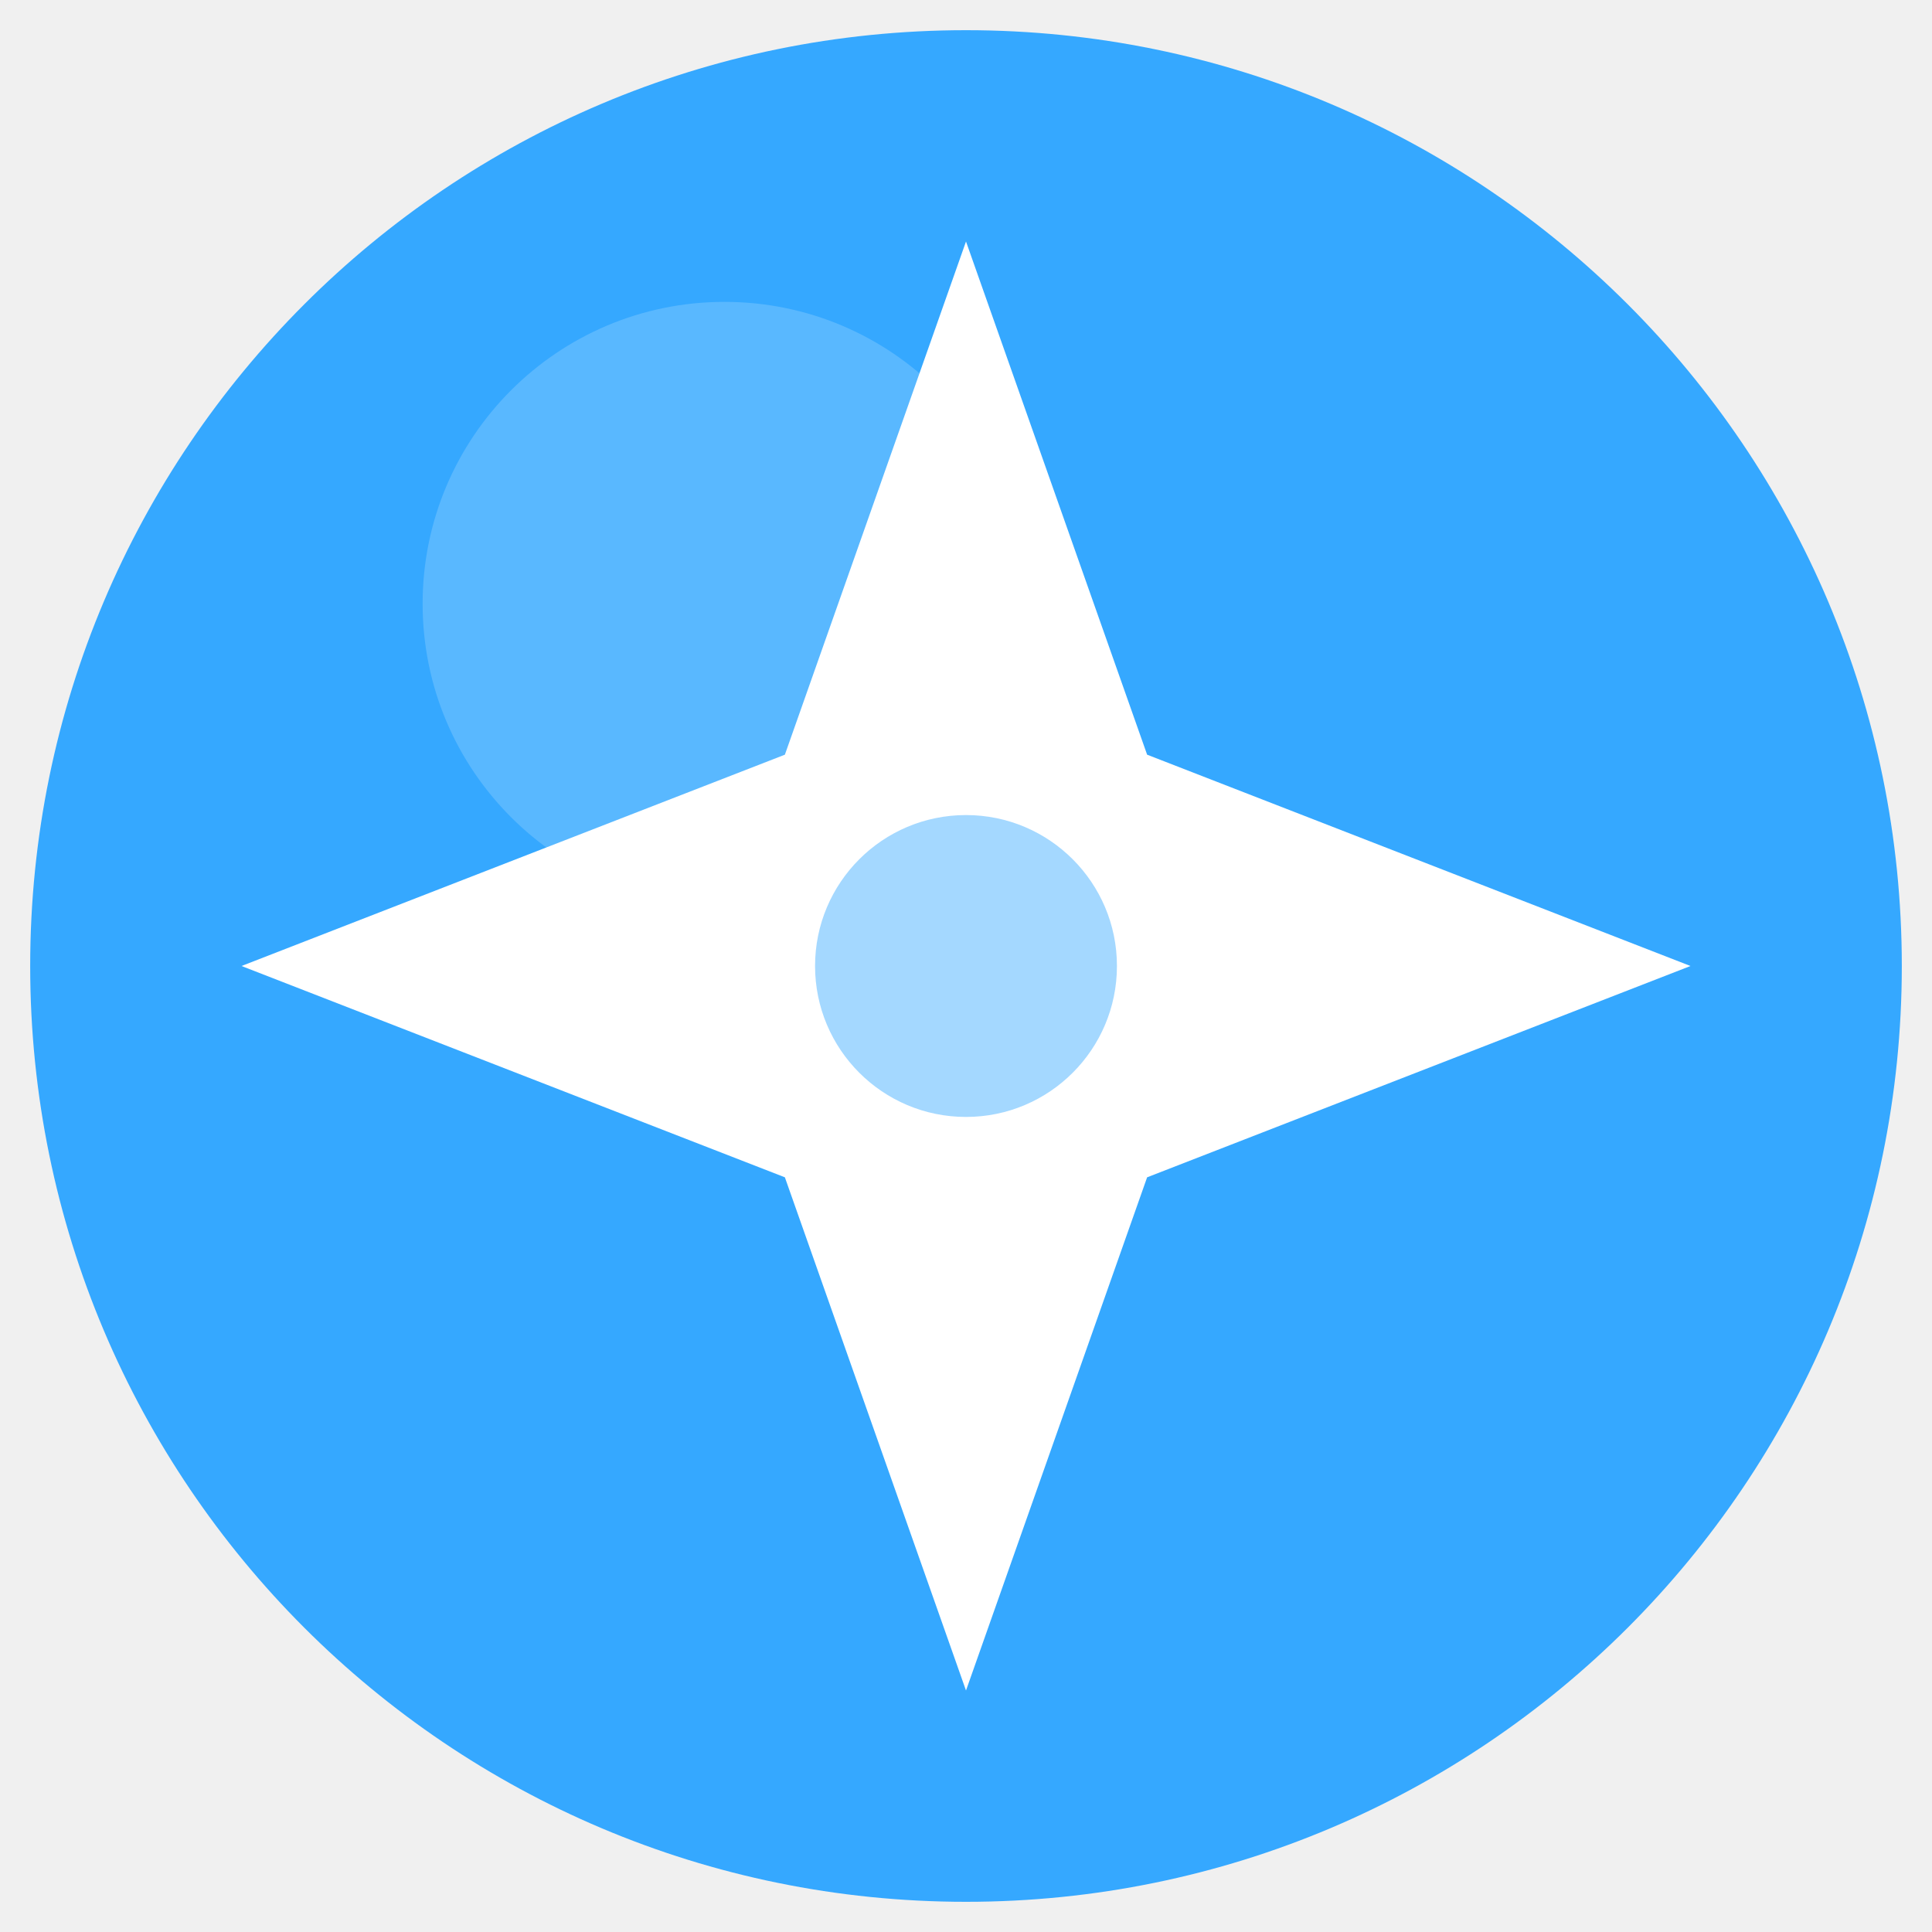
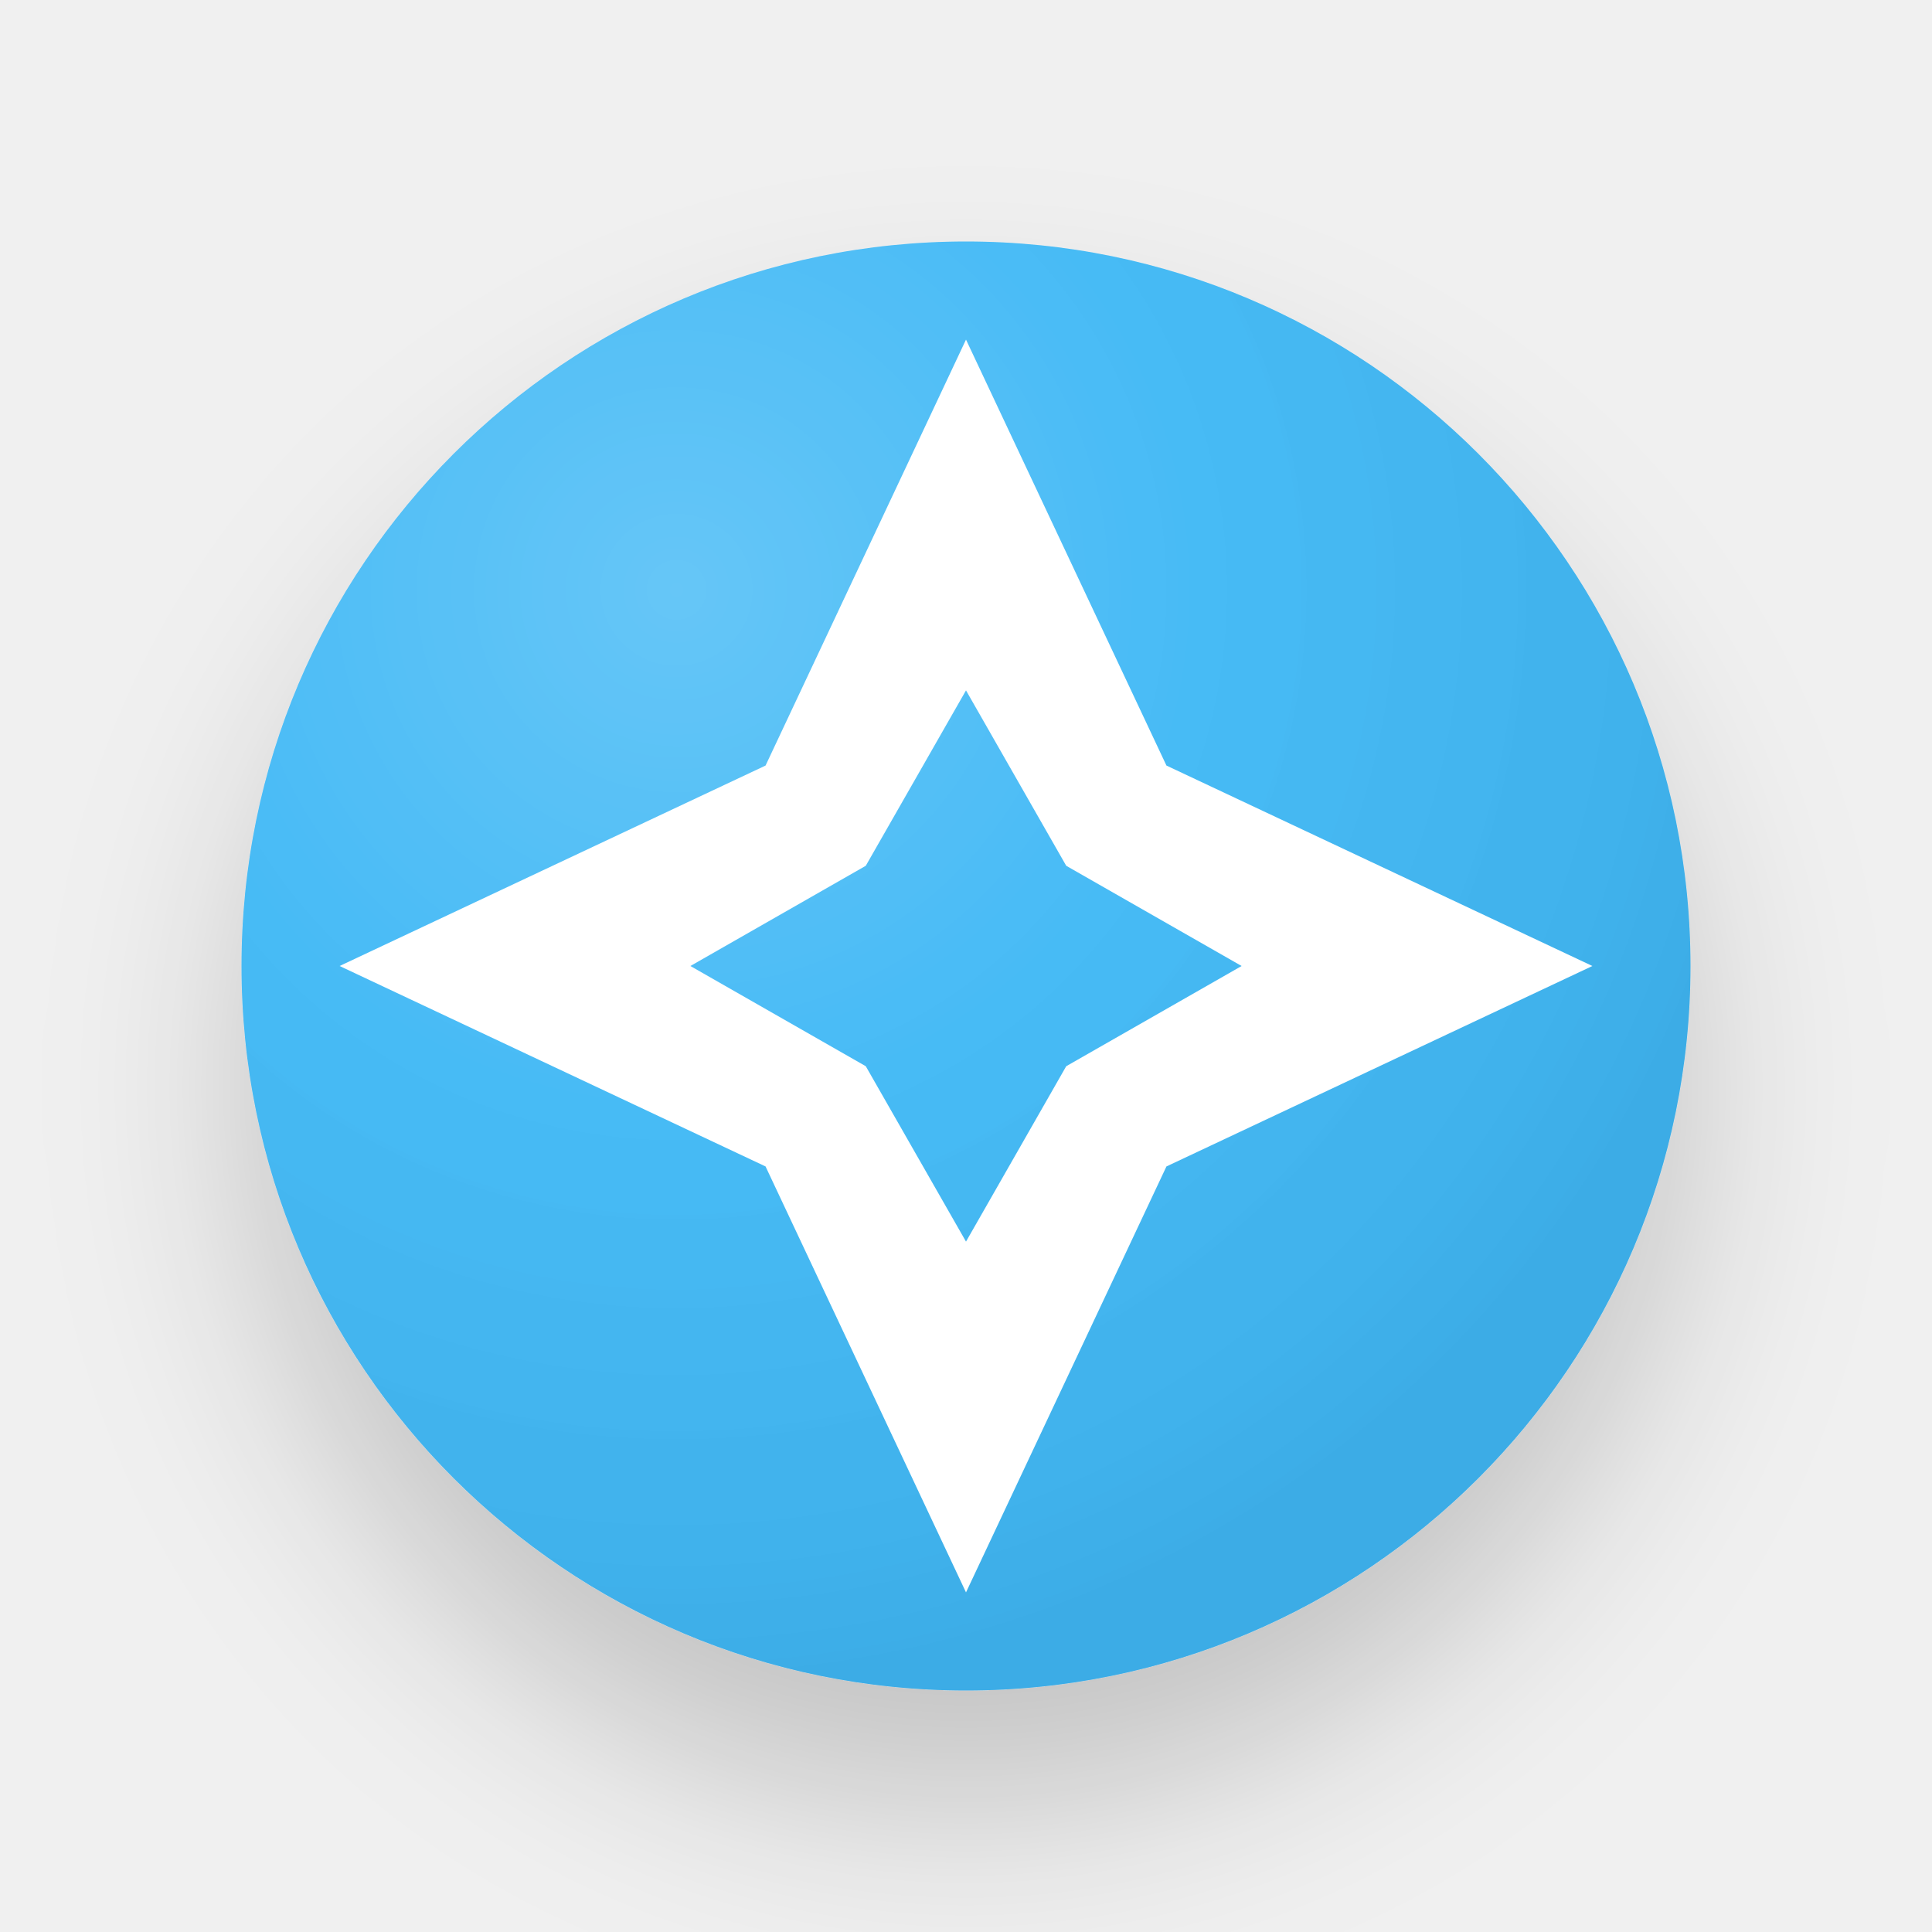
- <svg xmlns="http://www.w3.org/2000/svg" viewBox="0 0 64 64" role="img" aria-label="light">
-   <circle cx="32" cy="32" r="31" fill="#35a8ff" />
-   <circle cx="24" cy="20" r="10" fill="#fff" opacity=".18" />
-   <g>
-     <path d="M32 8 38 25l18 7-18 7-6 17-6-17-18-7 18-7z" fill="#fff" />
-     <circle cx="32" cy="32" r="5" fill="#35a8ff" opacity=".45" />
+ <svg xmlns="http://www.w3.org/2000/svg" viewBox="0 0 64 64" role="img" aria-label="light" data-style="reference-orbit-v2">
+   <defs>
+     <filter id="soft-shadow" x="-30%" y="-30%" width="160%" height="160%" color-interpolation-filters="sRGB">
+       <feDropShadow dx="0" dy="4" stdDeviation="3.2" flood-color="#000" flood-opacity=".18" />
+     </filter>
+     <radialGradient id="surface" cx="30%" cy="24%" r="76%">
+       <stop offset="0" stop-color="#fff" stop-opacity=".22" />
+       <stop offset=".48" stop-color="#fff" stop-opacity=".04" />
+       <stop offset="1" stop-color="#000" stop-opacity=".07" />
+     </radialGradient>
+   </defs>
+   <circle cx="32" cy="32" r="24" fill="#40b8f5" filter="url(#soft-shadow)" />
+   <circle cx="32" cy="32" r="24" fill="url(#surface)" opacity=".9" />
+   <g transform="translate(5.44 5.44) scale(.83)">
+     <path data-icon="spark-star" d="M32 7 40 24l17 8-17 8-8 17-8-17-17-8 17-8zM32 21l-4 7-7 4 7 4 4 7 4-7 7-4-7-4z" fill="#fff" fill-rule="evenodd" />
  </g>
</svg>
